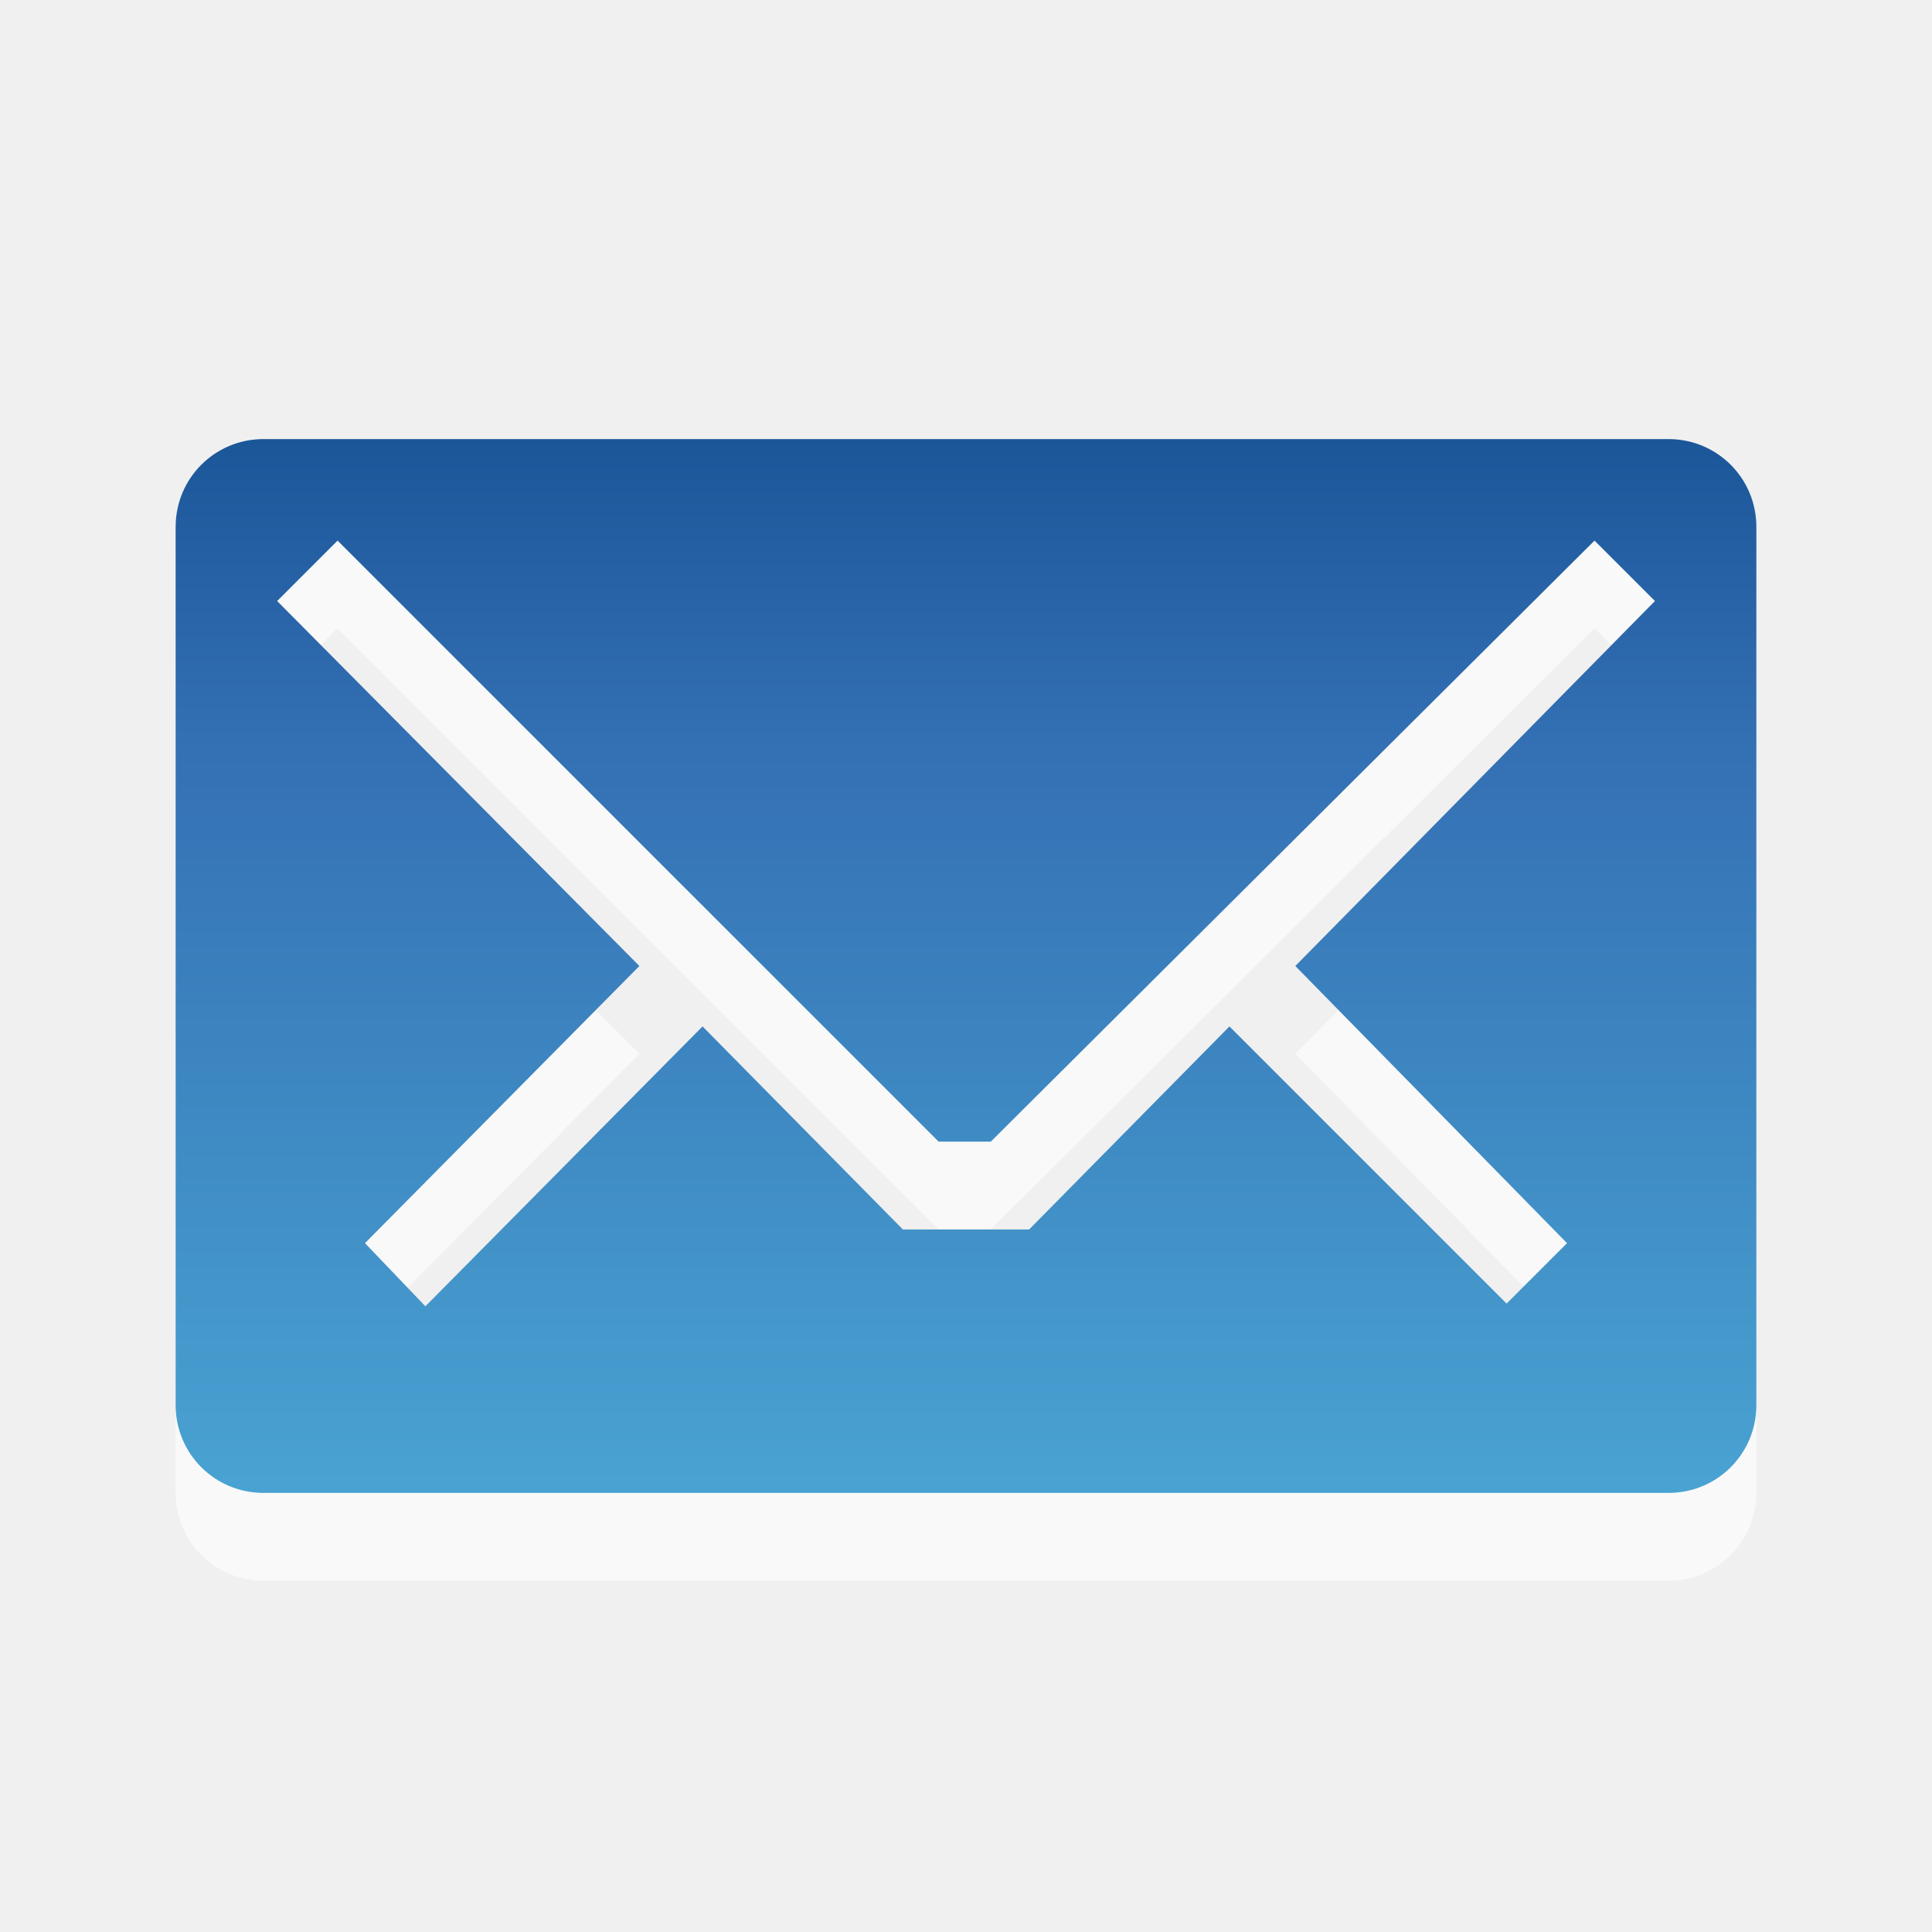
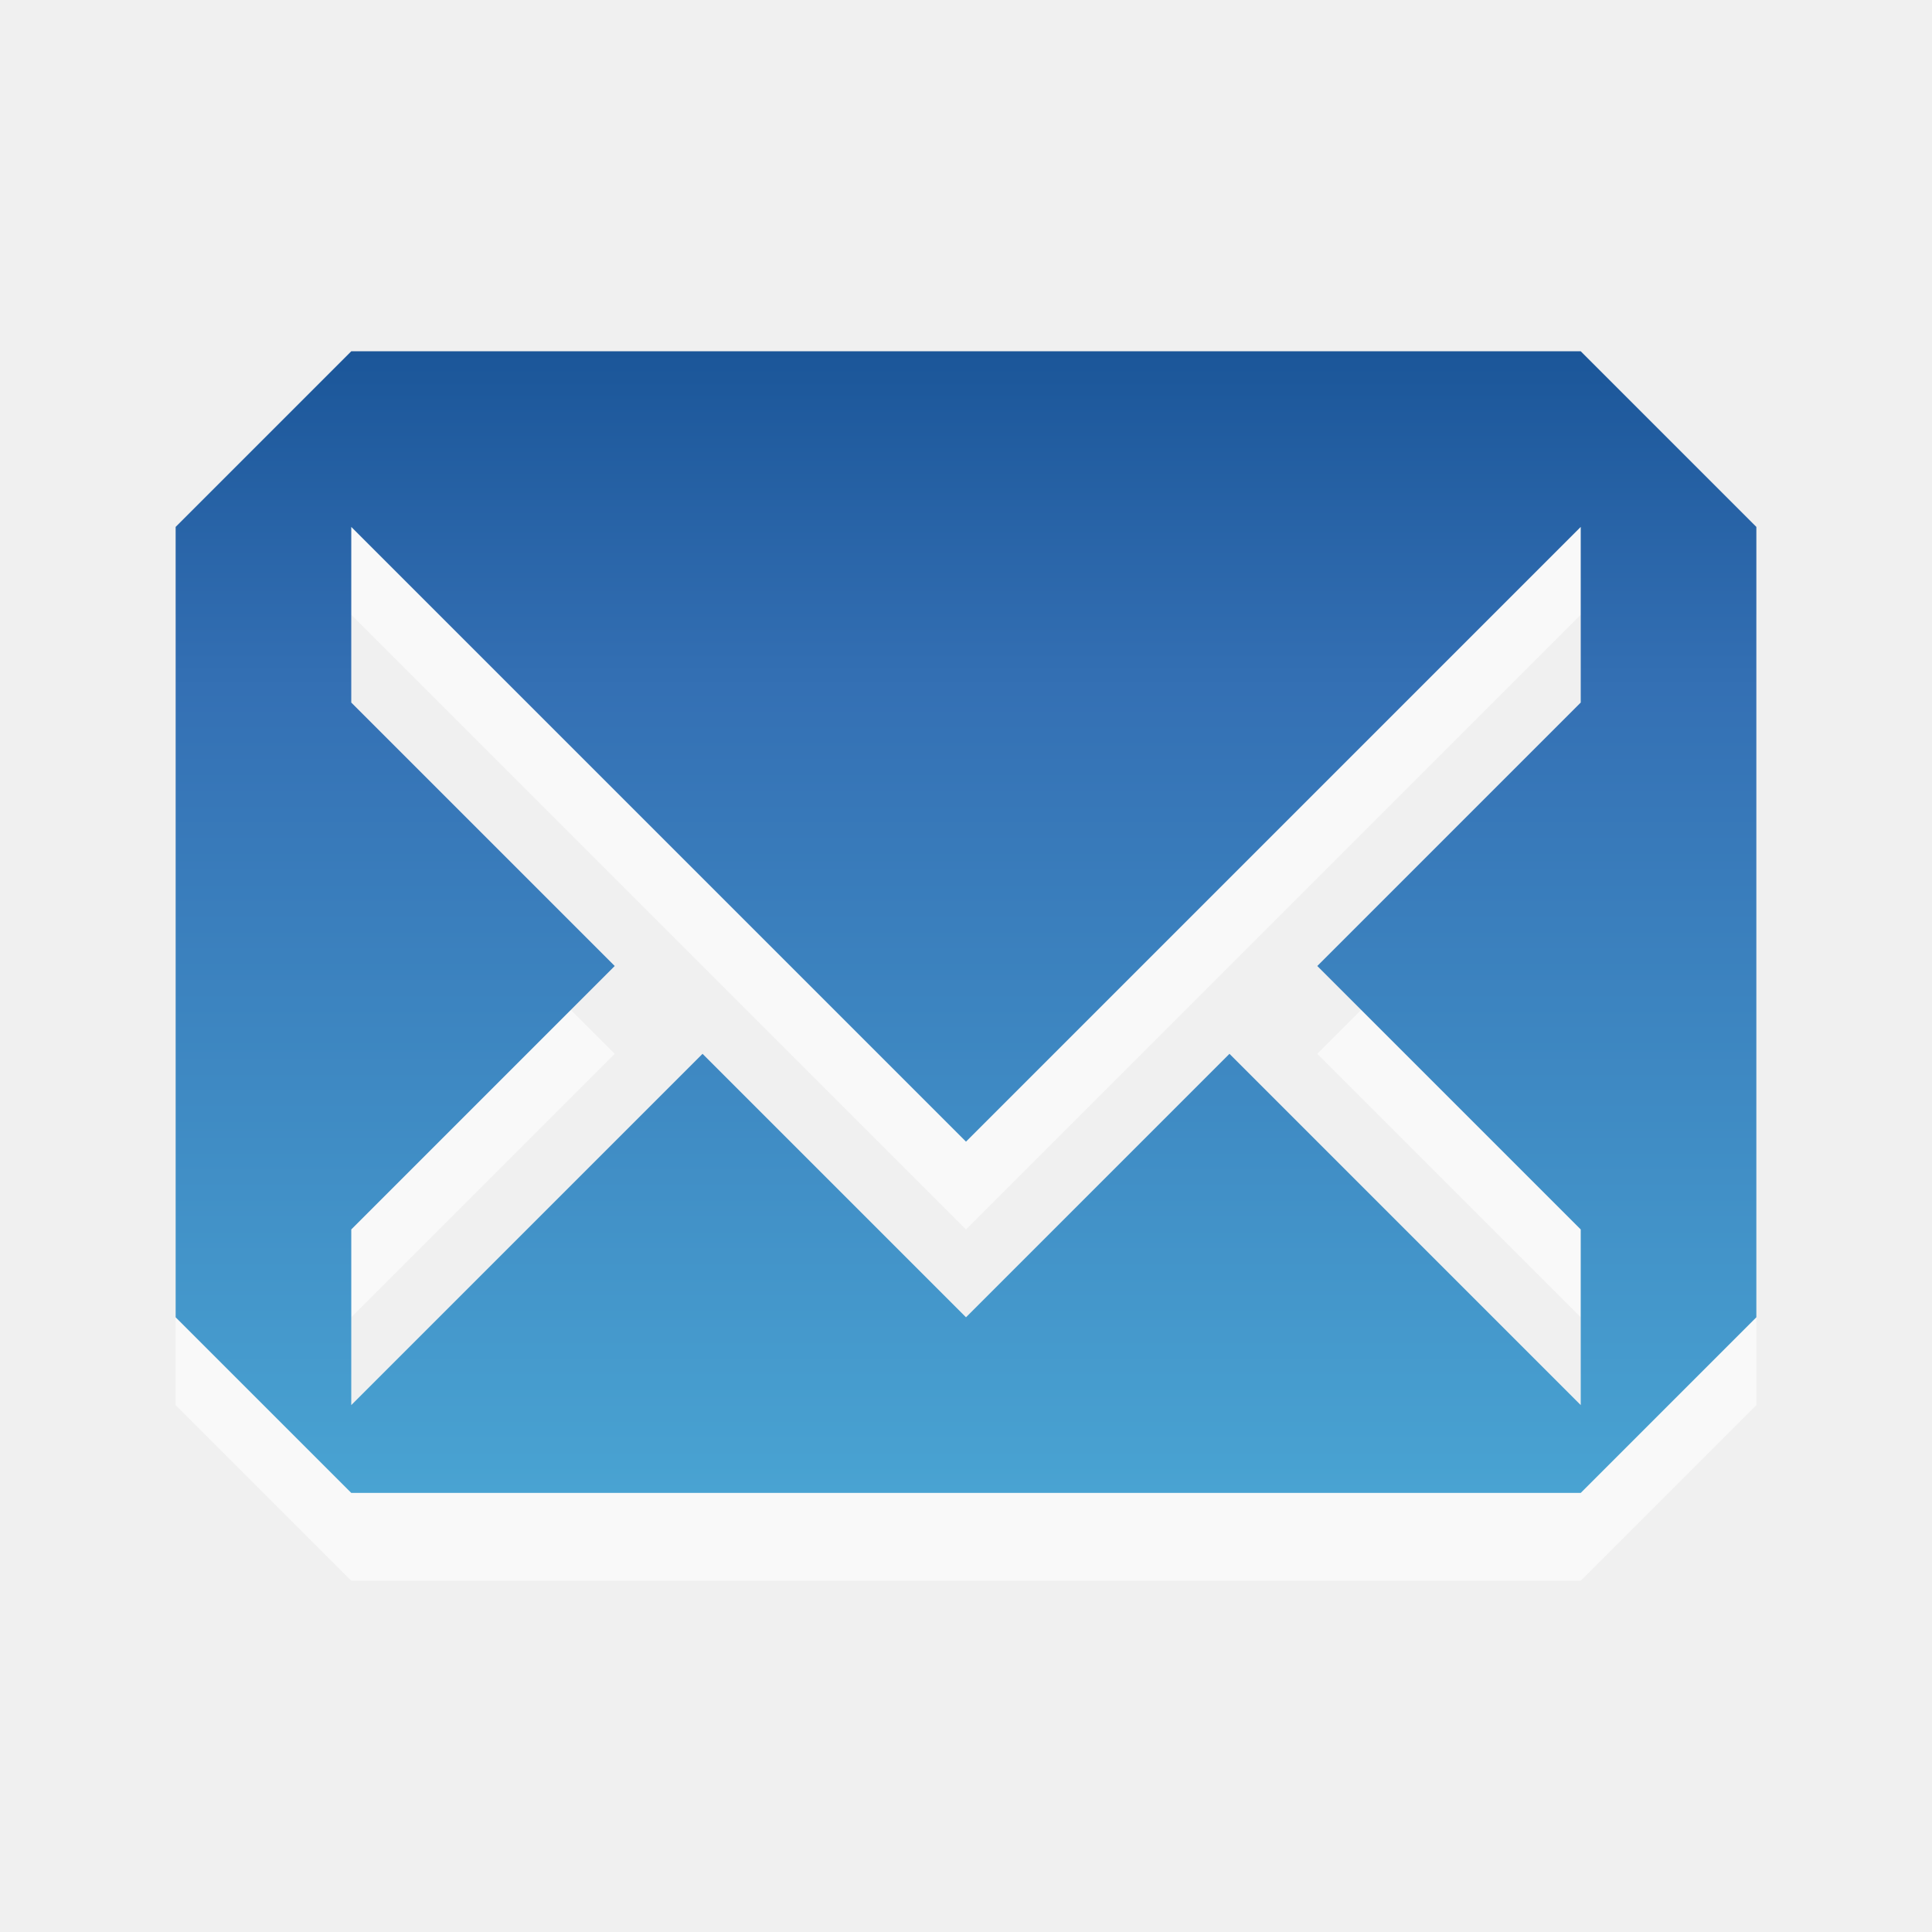
<svg xmlns="http://www.w3.org/2000/svg" xmlns:xlink="http://www.w3.org/1999/xlink" width="22" height="22" id="svg2902" version="1.1">
  <defs id="defs2904">
-     <linearGradient x1="102.288" y1="32.962" x2="102.288" y2="12.785" id="linearGradient2388" xlink:href="#linearGradient2867-449-88-871-390-598-476-591-434-148" gradientUnits="userSpaceOnUse" gradientTransform="matrix(0.4342346,0,0,0.5947449,-35.16462,-8.603909)" />
+     <linearGradient x1="102.288" y1="32.962" x2="102.288" y2="12.785" id="linearGradient2388" xlink:href="#linearGradient2867-449-88-871-390-598-476-591-434-148" gradientUnits="userSpaceOnUse" gradientTransform="matrix(0.4342346,0,0,0.5947449,-11.42353,-8.603909)" />
    <linearGradient id="linearGradient2867-449-88-871-390-598-476-591-434-148">
      <stop offset="0" style="stop-color:#49a3d2;stop-opacity:1" id="stop4629" />
      <stop offset="0.705" style="stop-color:#3470b4;stop-opacity:1" id="stop4631" />
      <stop offset="1" style="stop-color:#1b5699;stop-opacity:1" id="stop4633" />
    </linearGradient>
+     <linearGradient x1="51.639" y1="32.962" x2="51.639" y2="11.104" id="linearGradient2388-9" xlink:href="#linearGradient2867-449-88-871-390-598-476-591-434-148-6" gradientUnits="userSpaceOnUse" gradientTransform="matrix(0.4342346,0,0,0.5947449,-11.42353,-8.603909)" />
+     <linearGradient id="linearGradient2867-449-88-871-390-598-476-591-434-148-6">
+       <stop offset="0" style="stop-color:#49a3d2;stop-opacity:1" id="stop4629-2" />
+       <stop offset="0.705" style="stop-color:#3470b4;stop-opacity:1" id="stop4631-0" />
+       <stop offset="1" style="stop-color:#1b5699;stop-opacity:1" id="stop4633-7" />
+     </linearGradient>
  </defs>
  <g id="layer1" transform="translate(0,6)">
-     <path d="M 3,0 C 2.446,0 2,0.446 2,1 l 0,10 c 0,0.554 0.446,1 1,1 l 16,0 c 0.554,0 1,-0.446 1,-1 L 20,1 C 20,0.446 19.554,0 19,0 L 3,0 z M 3.844,1.156 10.688,8 l 0.594,0 6.875,-6.844 0.688,0.688 L 14.75,6 17.844,9.156 17.156,9.844 14,6.688 11.719,9 10.281,9 8,6.688 4.844,9.875 4.156,9.156 7.281,6 3.156,1.844 3.844,1.156 z" id="path3193" style="opacity:0.6;fill:#ffffff;fill-opacity:1;fill-rule:nonzero;stroke:none;stroke-width:1;marker:none;visibility:visible;display:inline;overflow:visible;enable-background:accumulate" />
-     <path d="M 3,-1 C 2.446,-1 2,-0.554 2,0 l 0,10 c 0,0.554 0.446,1 1,1 l 16,0 c 0.554,0 1,-0.446 1,-1 L 20,0 c 0,-0.554 -0.446,-1 -1,-1 L 3,-1 z M 3.844,0.156 10.688,7 l 0.594,0 6.875,-6.844 0.688,0.688 L 14.75,5 17.844,8.156 17.156,8.844 14,5.688 11.719,8 10.281,8 8,5.688 4.844,8.875 4.156,8.156 7.281,5 3.156,0.844 3.844,0.156 z" id="rect3170" style="fill:url(#linearGradient2388);fill-opacity:1;fill-rule:nonzero;stroke:none;stroke-width:1;marker:none;visibility:visible;display:inline;overflow:visible;enable-background:accumulate" />
+     <path style="opacity:0.6;color:black;fill:white;fill-opacity:1;fill-rule:nonzero;stroke:none;stroke-width:1;marker:none;visibility:visible;display:inline;overflow:visible;enable-background:accumulate" id="path3000" d="M 4,-1 2,1 2,10 l 2,2 14,0 2,-2 0,-9 -2,-2 z m 0,2 7,7 7,-7 0,2 -3,3 3,3 0,2 -4,-4 L 11,10 8,7 4,11 l 0,-2 3,-3 -3,-3 z" />
+     <path d="M 4,-2 2,-2.5e-7 2,9 4,11 l 14,0 2,-2 0,-9 -2,-2 z M 4,-2.5e-7 l 7,7 7,-7 0,2 -3,3 3,3 0,2 -4,-4 -3,3 L 8,6 4,10 4,8 l 3,-3 -3,-3 z" id="rect3170-5" style="opacity:1;fill:url(#linearGradient2388-9);fill-opacity:1;fill-rule:nonzero;stroke:none;stroke-width:1;marker:none;visibility:visible;display:inline;overflow:visible;enable-background:accumulate;color:black" />
  </g>
</svg>
